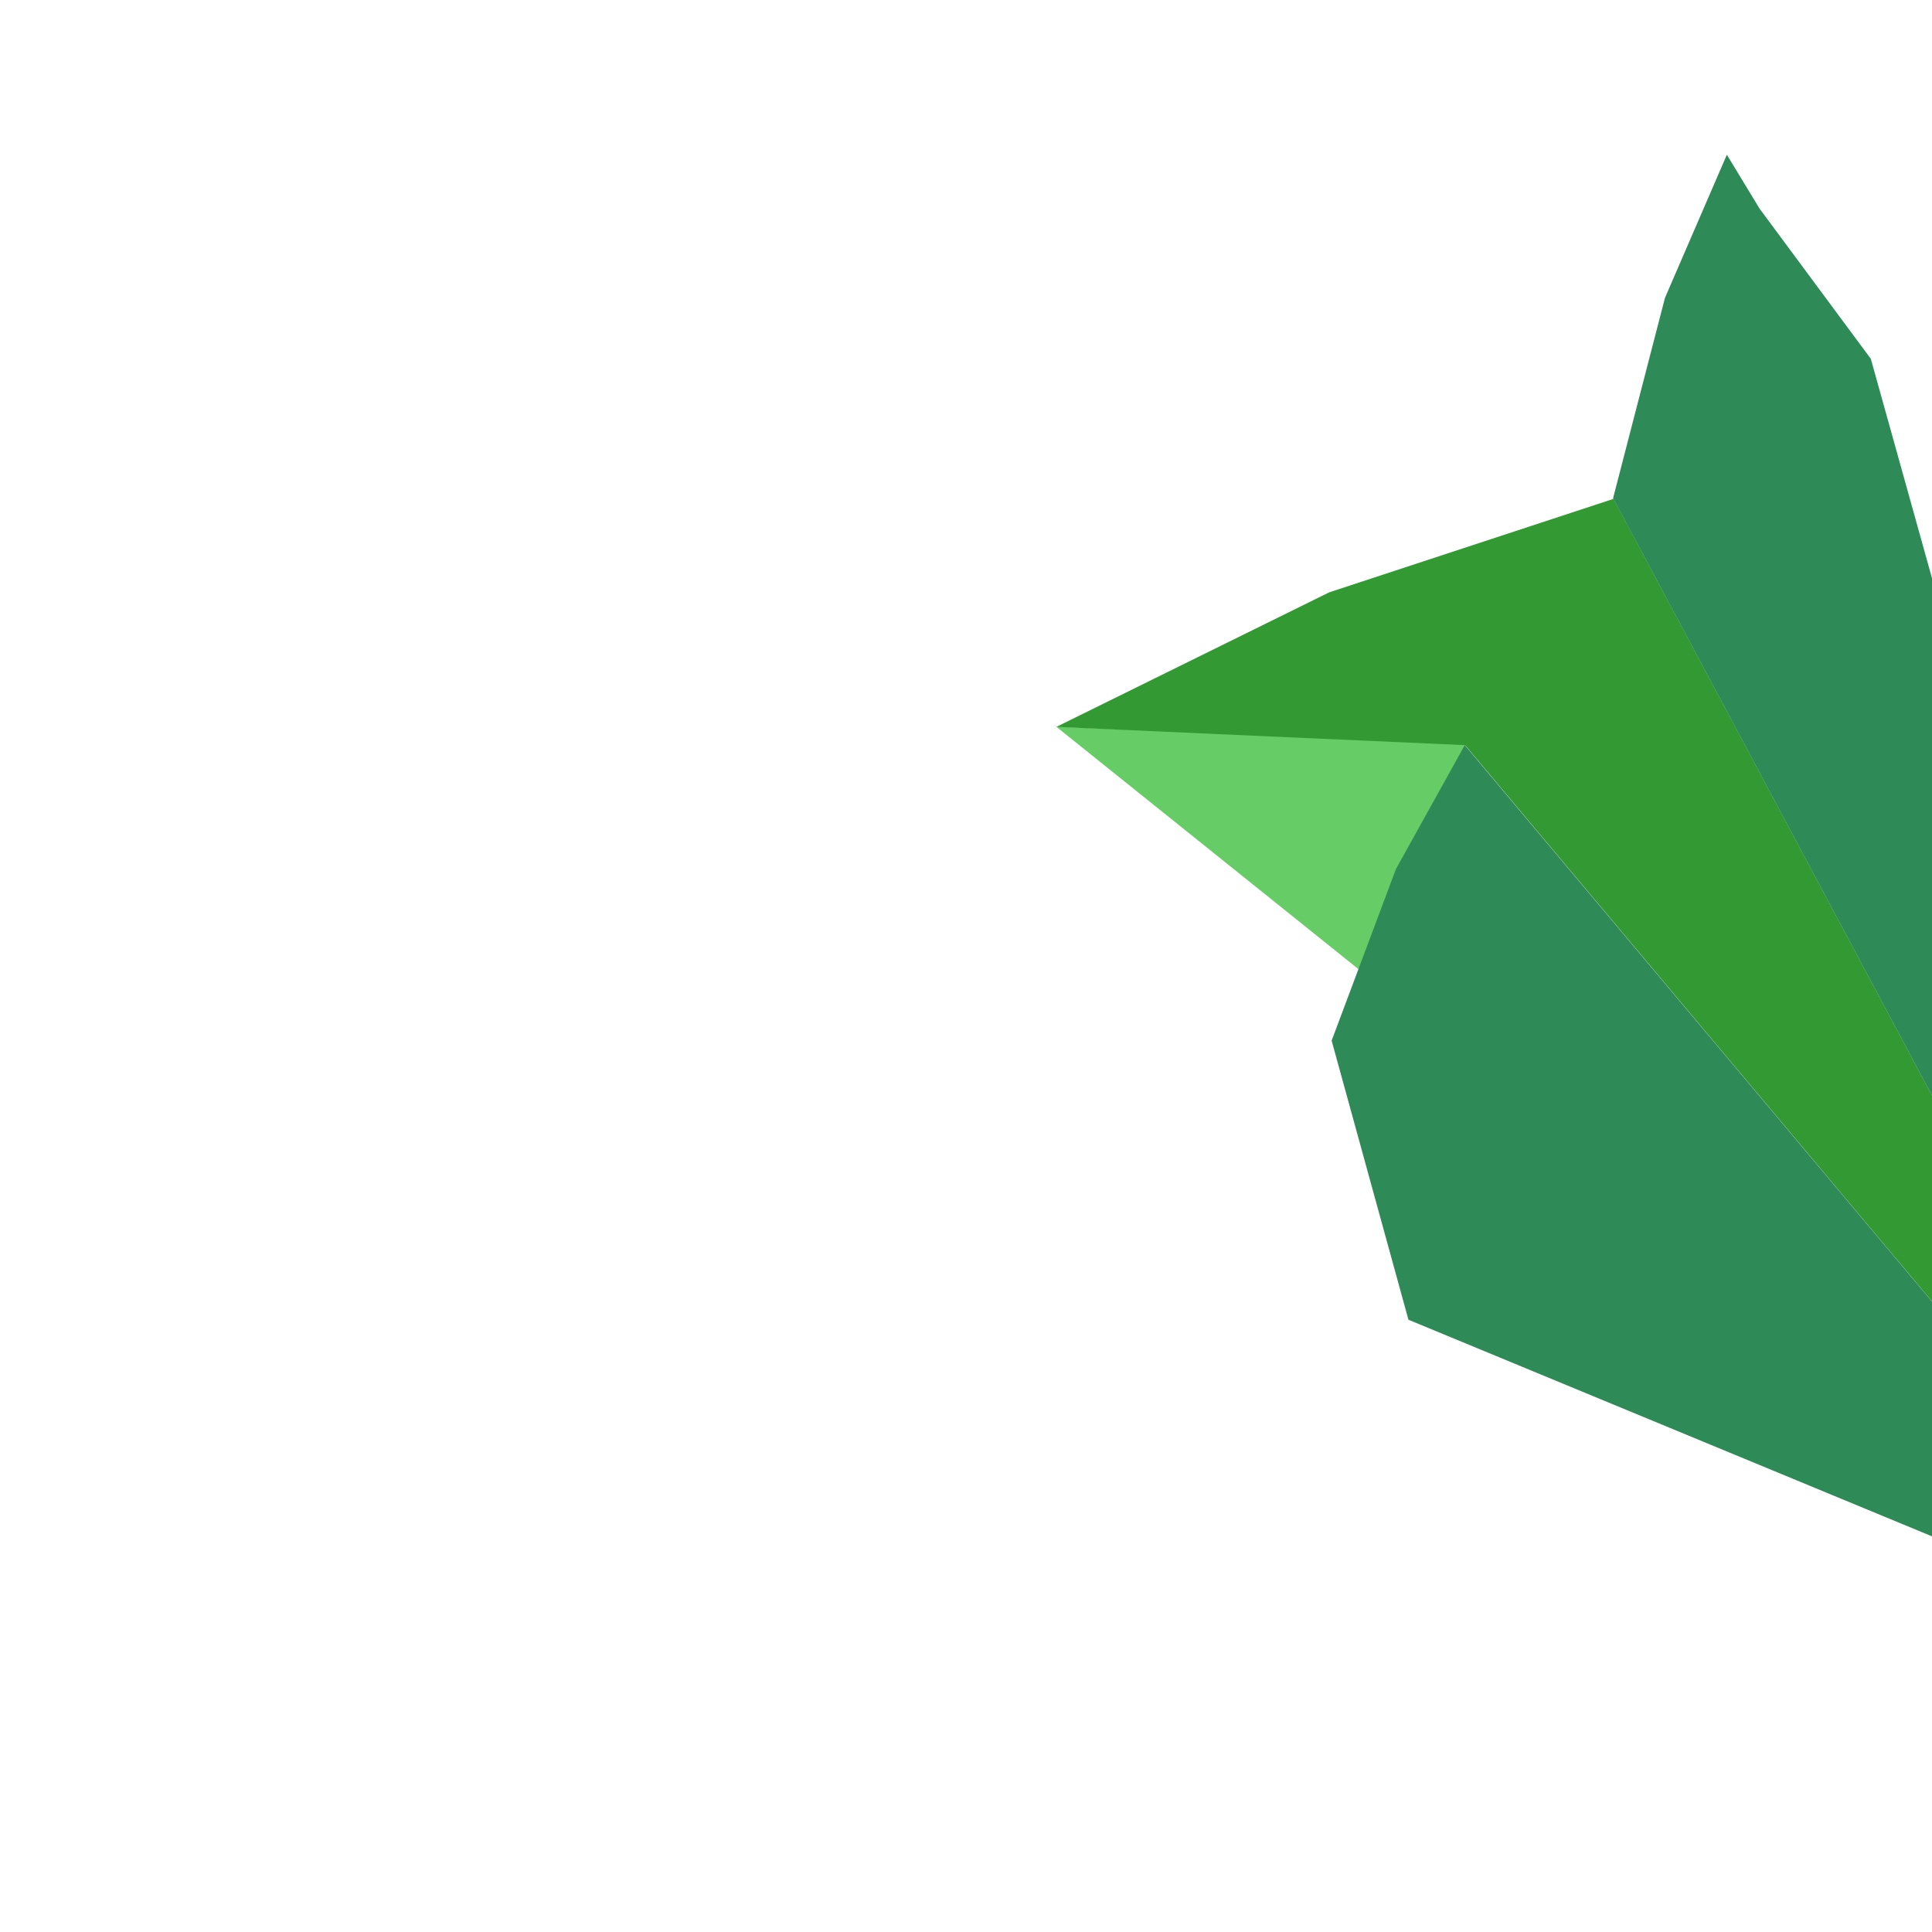
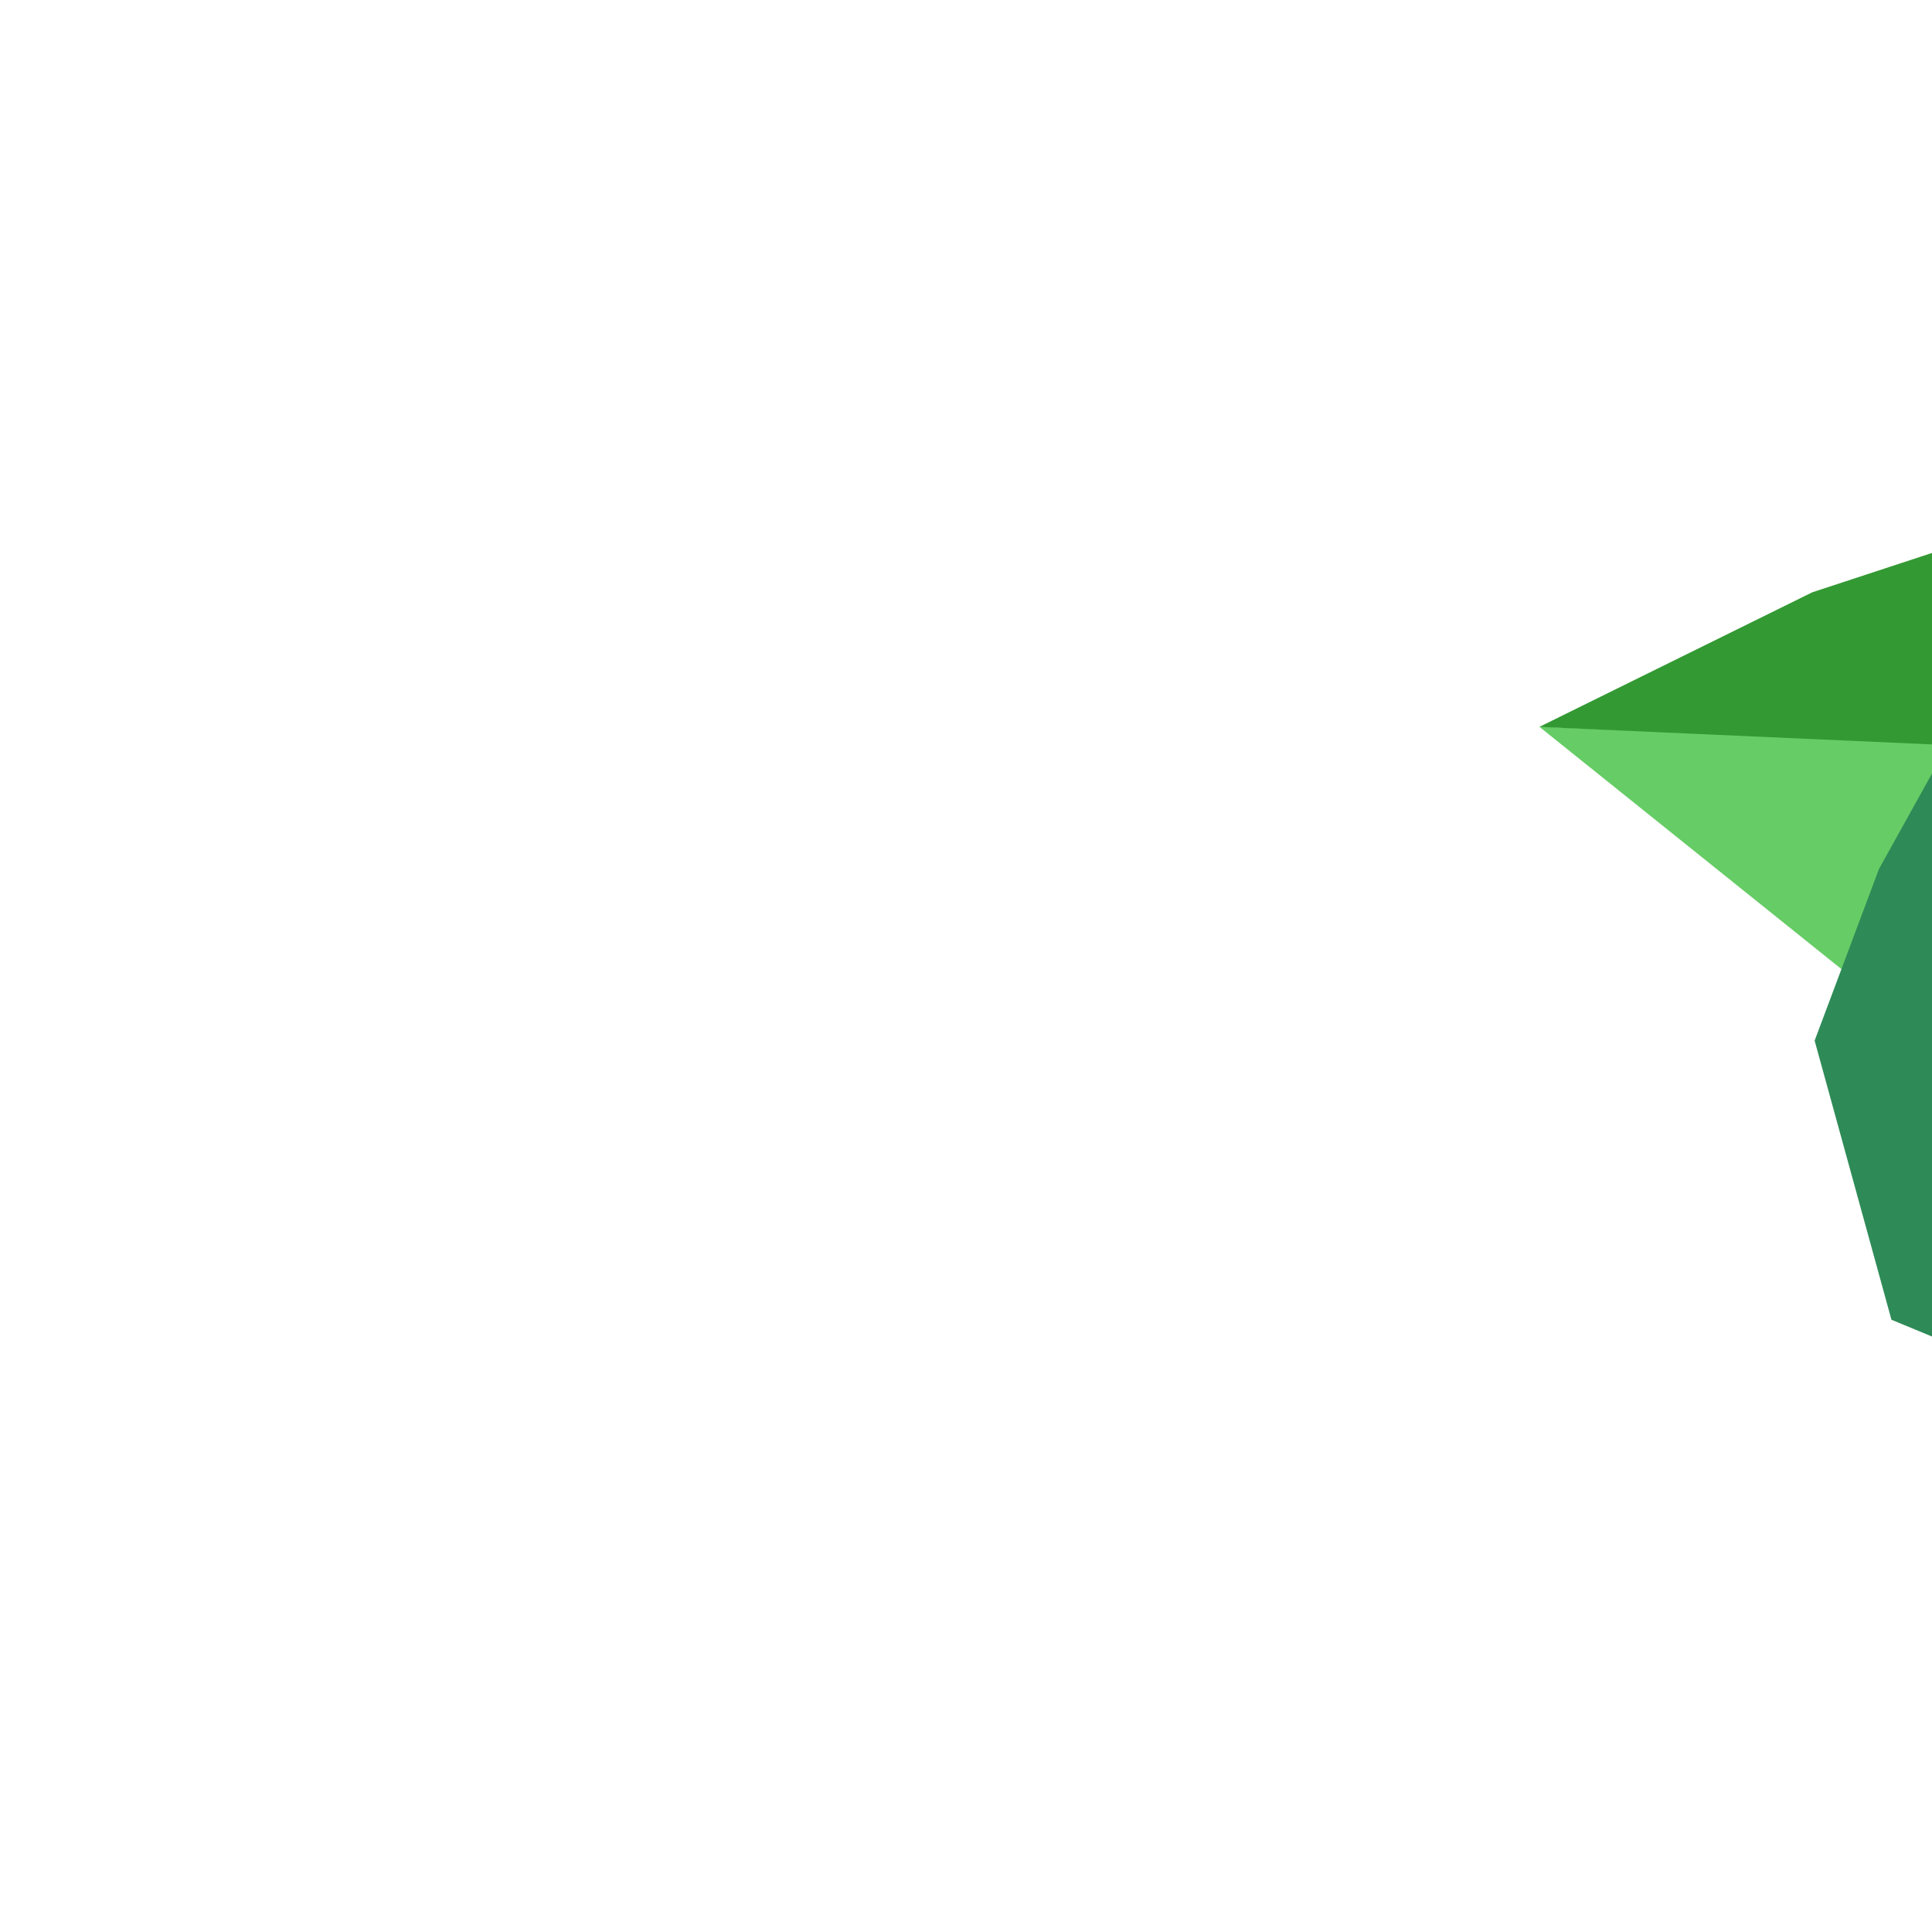
- <svg xmlns="http://www.w3.org/2000/svg" width="300" height="300" viewBox="220 100 160 160">
+ <svg xmlns="http://www.w3.org/2000/svg" width="300" height="300" viewBox="180 100 160 160">
  <g transform="rotate(90 300 180)" fill="none" fill-rule="evenodd">
    <g transform="translate(1.9,0) scale(0.95)">
      <path fill="#66CC66" d="M294.392 145.867l11.403 5.462 8.872 3.179-21.734 27.092z" />
      <path fill="#339933" d="M273.067 133.027L374.4 78.933l-79.864 67.035-1.59 35.632-11.733-23.794z" />
      <path fill="#2E8B57" d="M243.067 123.146l4.708-2.857 13.083-9.693L374.4 78.933l-101.383 54.134-17.475-4.526zM294.533 145.992l10.8 6 14.962 5.608 24.332-6.696 29.773-71.97z" />
    </g>
  </g>
</svg>
